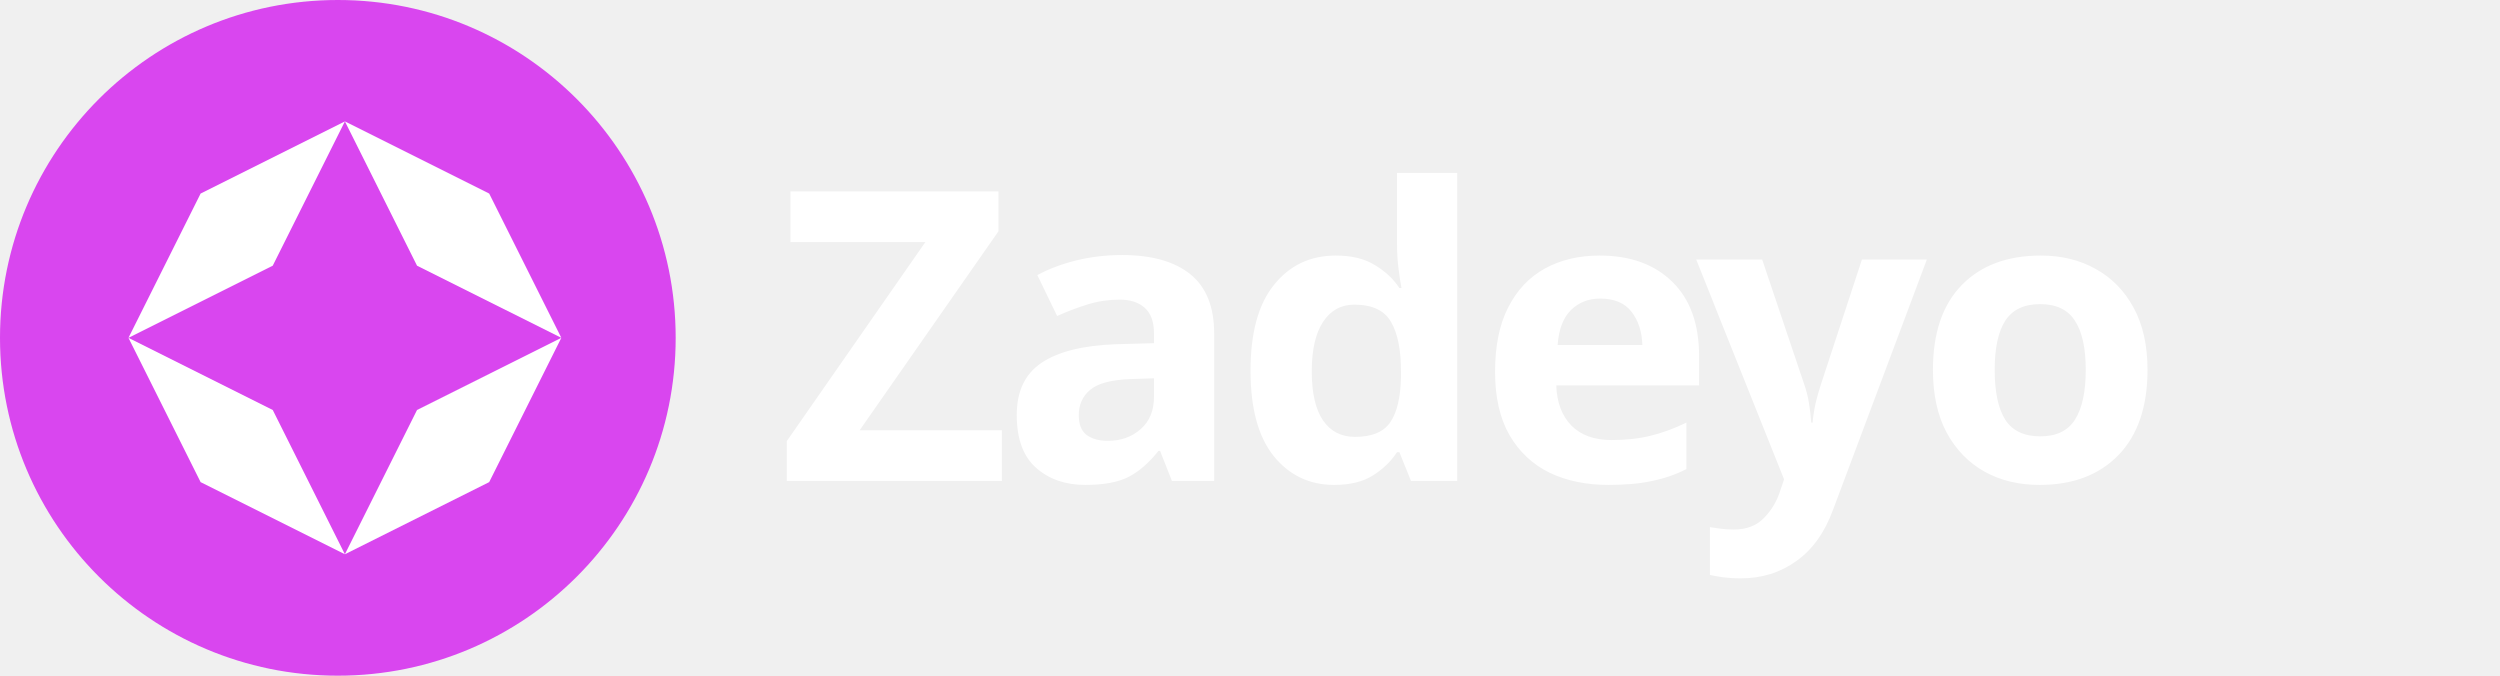
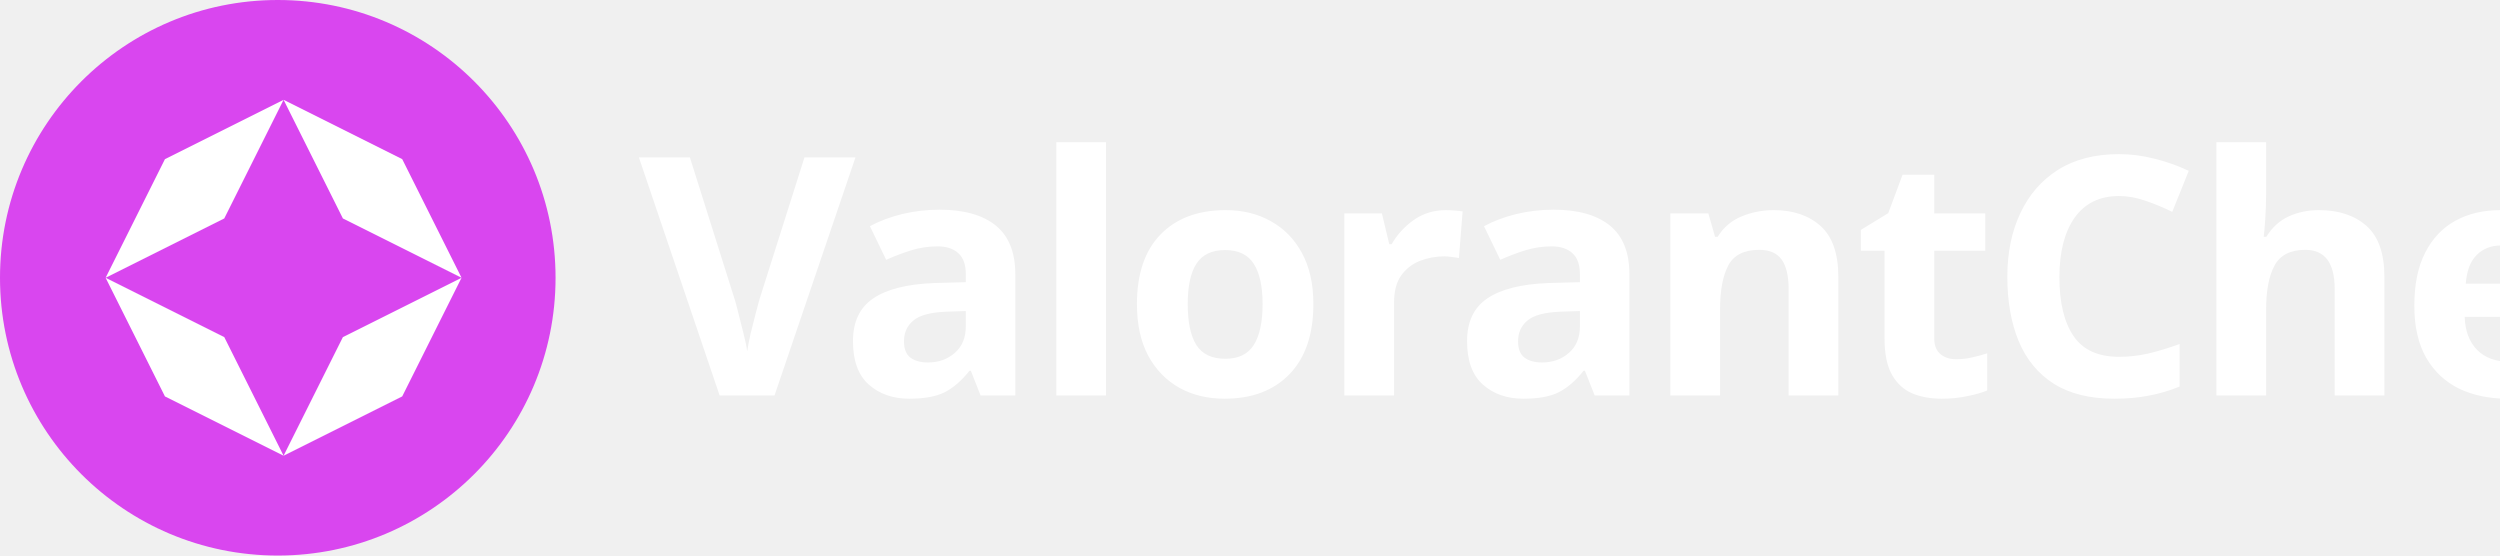
- <svg xmlns="http://www.w3.org/2000/svg" width="148" height="40" viewBox="0 0 148 40" fill="none" role="img" aria-label="Zadeyo">
+ <svg xmlns="http://www.w3.org/2000/svg" width="180" height="40" viewBox="0 0 180 40" fill="none" role="img" aria-label="ValorantCheat">
  <g transform="scale(0.8)">
    <rect width="50" height="50" rx="25" fill="#D946EF" />
    <path d="M25.522 8.984L14.845 14.323L9.506 25L20.183 19.661L25.522 8.984Z" fill="white" />
    <path d="M25.522 41.016L36.199 35.677L41.538 25L30.86 30.339L25.522 41.016Z" fill="white" />
    <path d="M9.506 25L14.845 35.678L25.522 41.016L20.184 30.339L9.506 25Z" fill="white" />
    <path d="M25.523 8.983L30.861 19.662L41.539 24.999L36.2 14.323L25.523 8.983Z" fill="white" />
  </g>
-   <text x="46" y="20" fill="white" font-family="Urbanist, Inter Tight, system-ui, sans-serif" font-size="24" font-weight="800" letter-spacing="-0.03em" dominant-baseline="middle">Zadeyo</text>
+   <text x="46" y="20" fill="white" font-family="Urbanist, Inter Tight, system-ui, sans-serif" font-size="24" font-weight="800" letter-spacing="-0.03em" dominant-baseline="middle">ValorantCheat</text>
</svg>
